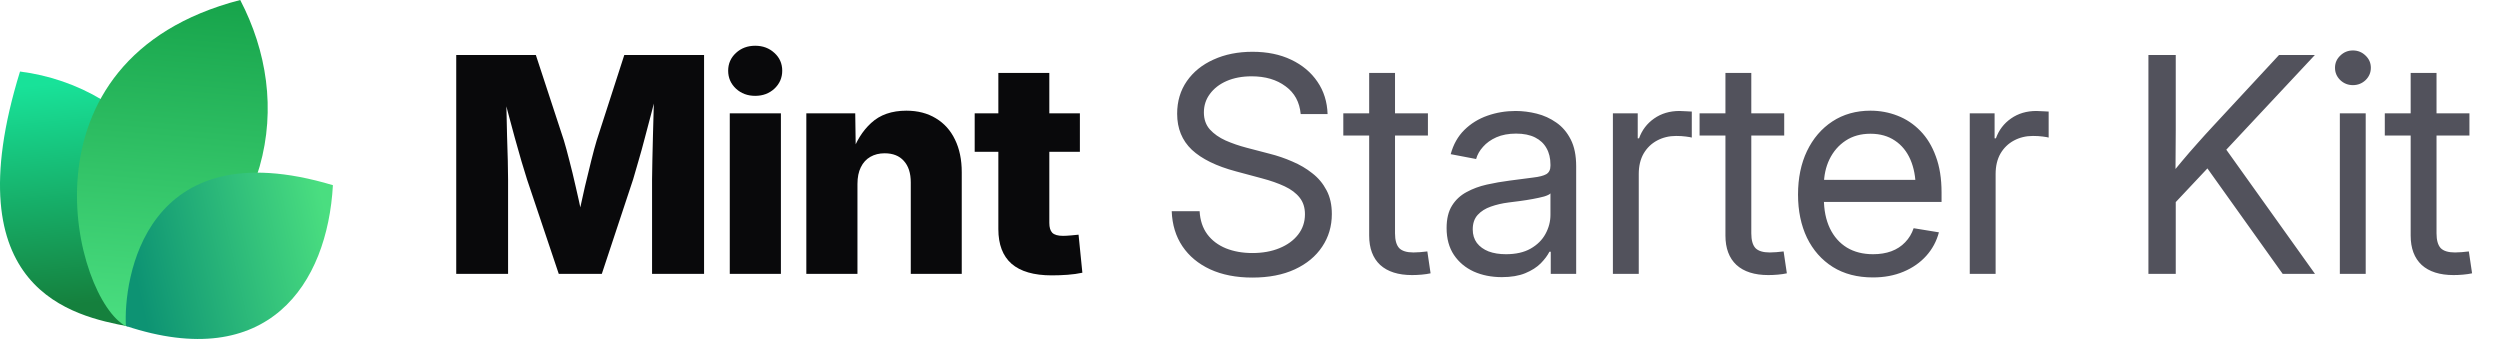
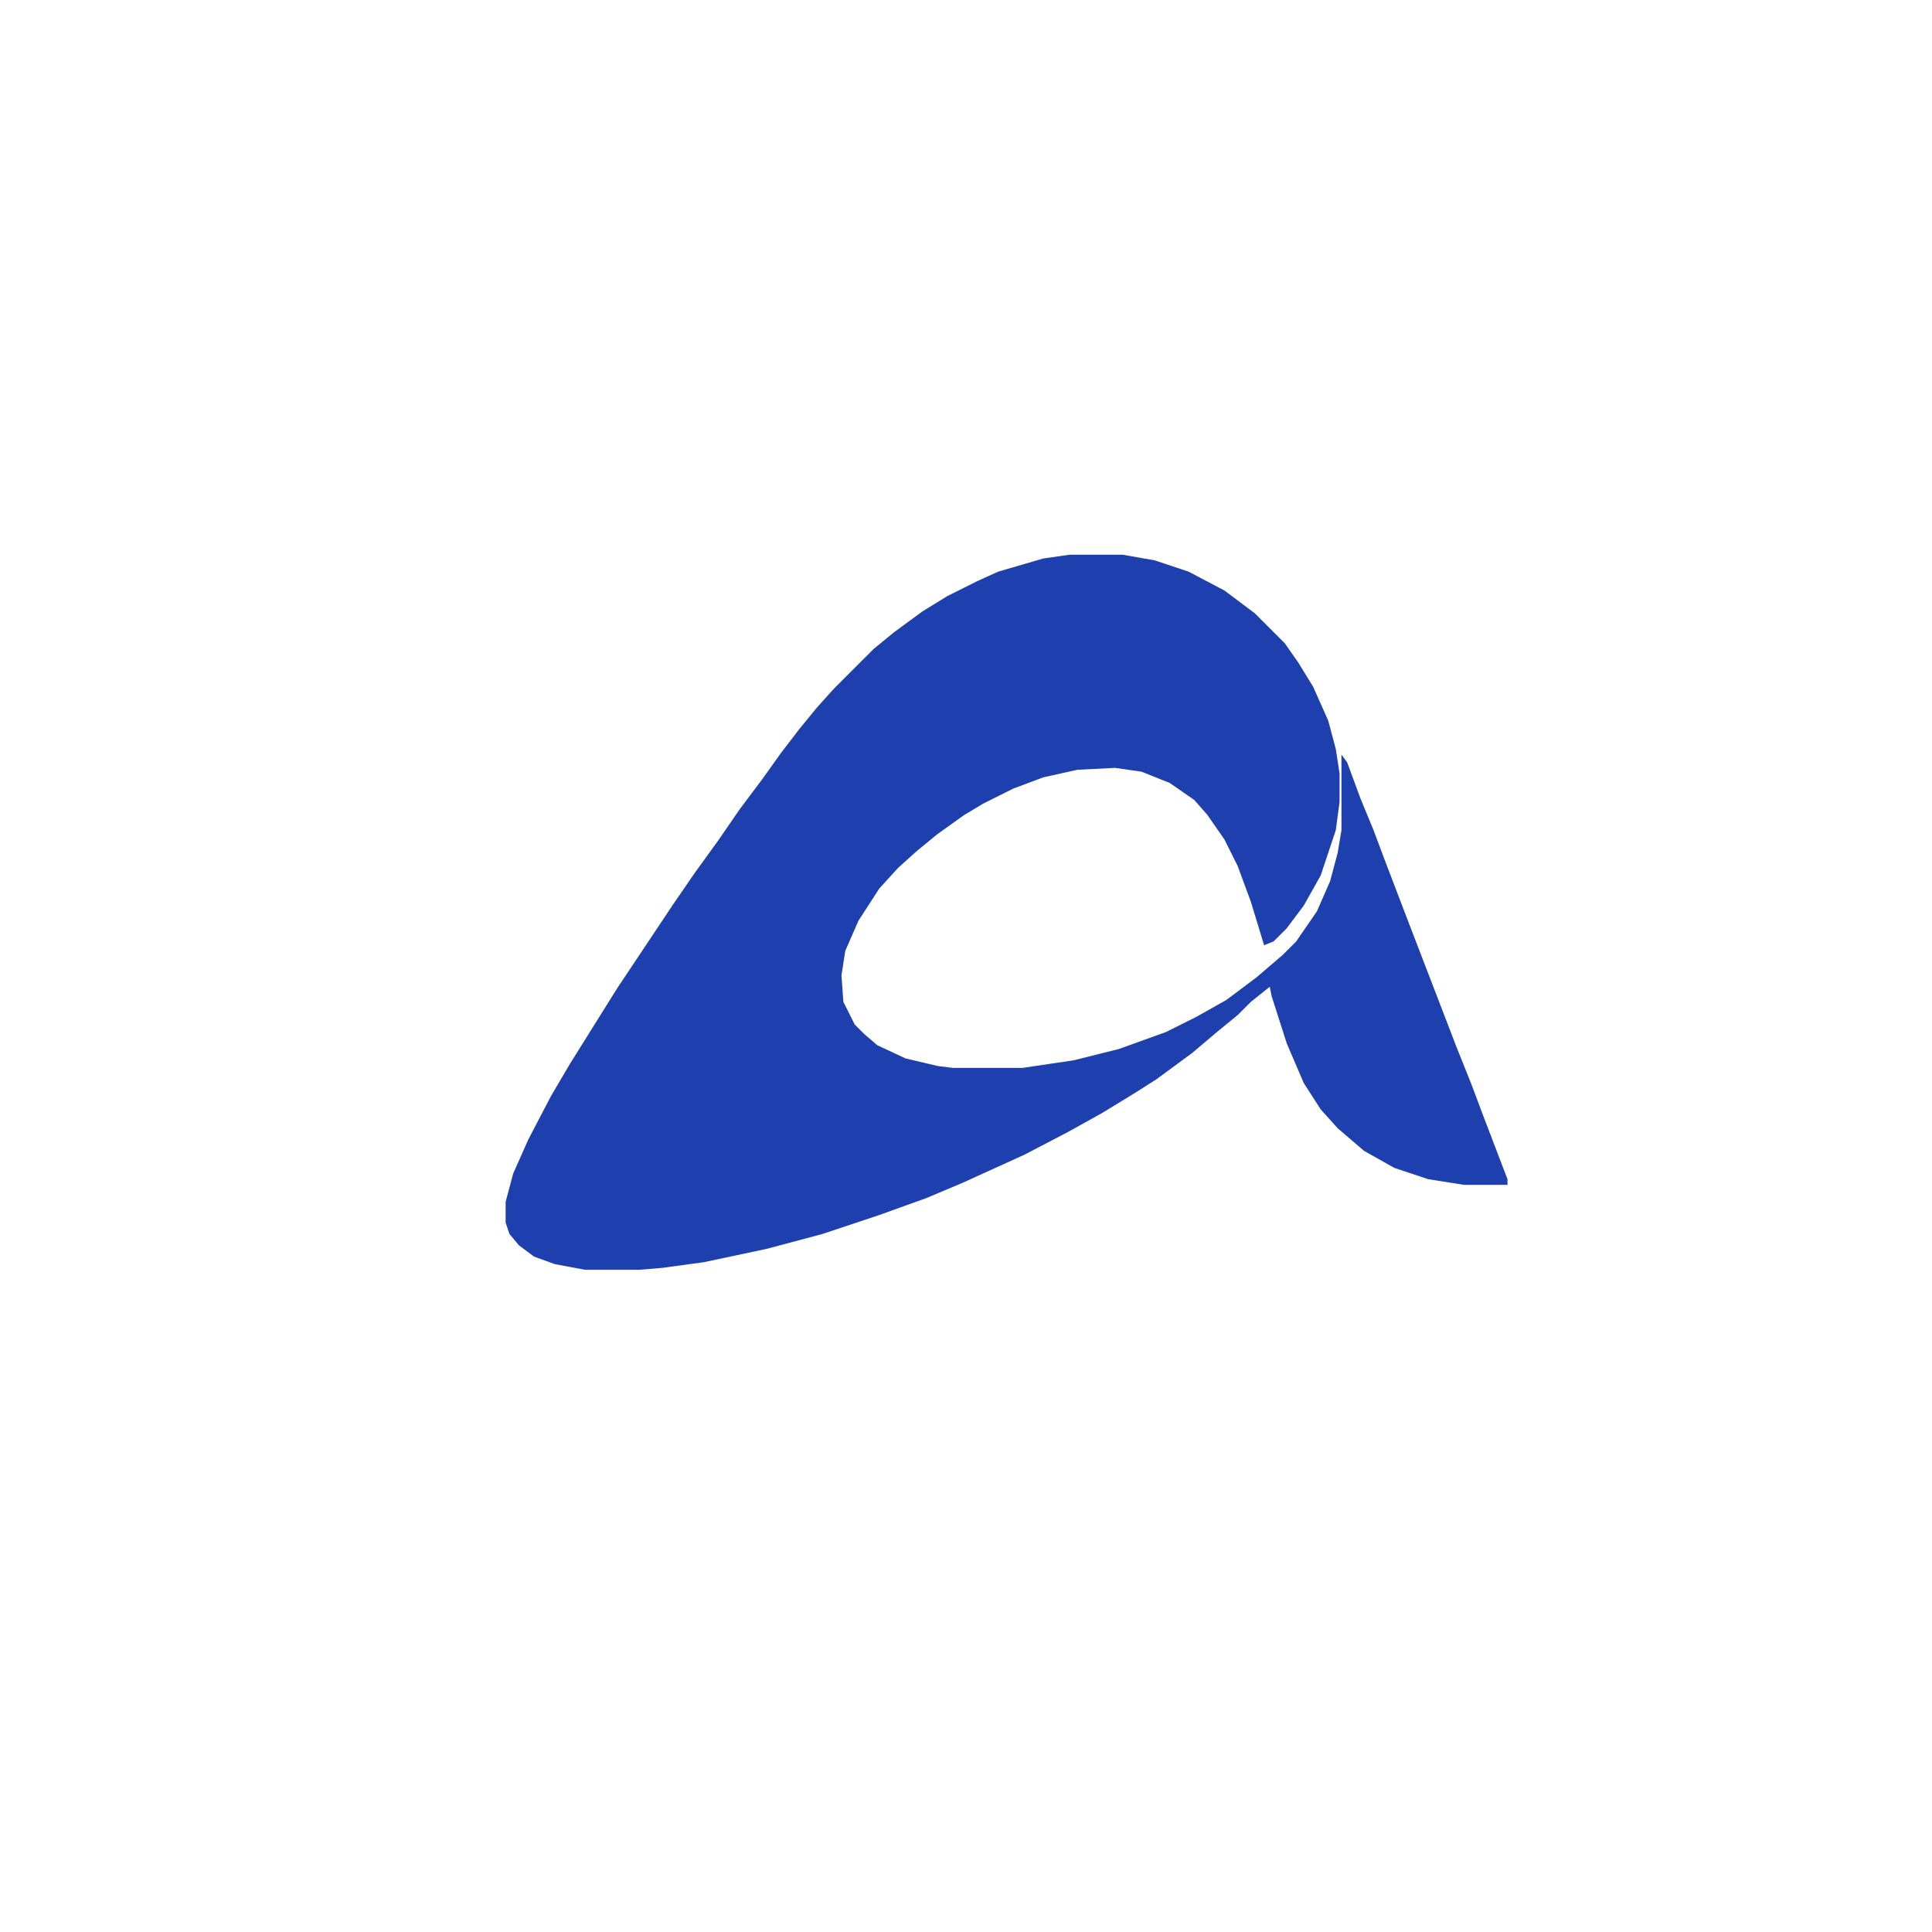
- <svg xmlns="http://www.w3.org/2000/svg" width="177" height="24" viewBox="0 0 177 24" fill="none">
-   <path d="M9.061 23.108C5.268 22.377 -3.391 20.627 1.417 5.064C9.634 6.099 16.973 14.064 9.061 23.108Z" fill="url(#paint0_linear_17557_2020)" />
-   <path d="M8.919 23.094C5.276 21.222 0.784 4.209 17.007 0C20.757 7.193 19.621 16.545 8.919 23.094Z" fill="url(#paint1_linear_17557_2020)" />
-   <path d="M8.914 23.079C8.735 19.882 10.159 9.085 23.57 13.111C23.181 20.123 18.984 26.418 8.914 23.079Z" fill="url(#paint2_linear_17557_2020)" />
-   <path d="M32.301 19.392V3.894H37.938L39.925 9.948C40.036 10.315 40.164 10.787 40.31 11.362C40.462 11.938 40.611 12.552 40.757 13.204C40.91 13.855 41.048 14.483 41.173 15.086C41.305 15.682 41.412 16.192 41.495 16.615H40.695C40.771 16.192 40.871 15.682 40.996 15.086C41.128 14.49 41.267 13.866 41.412 13.214C41.565 12.562 41.714 11.948 41.86 11.373C42.005 10.79 42.133 10.315 42.244 9.948L44.2 3.894H49.848V19.392H46.166V12.704C46.166 12.357 46.173 11.917 46.187 11.383C46.2 10.849 46.214 10.27 46.228 9.646C46.249 9.022 46.266 8.391 46.28 7.753C46.301 7.115 46.311 6.519 46.311 5.964H46.623C46.485 6.561 46.332 7.181 46.166 7.826C45.999 8.471 45.833 9.102 45.666 9.719C45.507 10.336 45.351 10.901 45.198 11.414C45.053 11.928 44.928 12.357 44.824 12.704L42.608 19.392H39.561L37.314 12.704C37.203 12.357 37.072 11.928 36.919 11.414C36.773 10.901 36.614 10.34 36.441 9.729C36.274 9.112 36.104 8.481 35.931 7.836C35.764 7.192 35.608 6.567 35.463 5.964H35.827C35.834 6.512 35.844 7.105 35.858 7.743C35.872 8.374 35.886 9.005 35.9 9.636C35.92 10.26 35.938 10.839 35.952 11.373C35.965 11.907 35.972 12.351 35.972 12.704V19.392H32.301ZM51.668 19.392V8.024H55.288V19.392H51.668ZM53.468 6.786C52.927 6.786 52.473 6.616 52.105 6.276C51.738 5.93 51.554 5.507 51.554 5.007C51.554 4.508 51.738 4.088 52.105 3.749C52.473 3.409 52.927 3.239 53.468 3.239C54.009 3.239 54.463 3.409 54.83 3.749C55.198 4.082 55.382 4.501 55.382 5.007C55.382 5.507 55.198 5.93 54.83 6.276C54.463 6.616 54.009 6.786 53.468 6.786ZM60.708 13.027V19.392H57.088V8.024H60.551L60.593 10.967H60.281C60.593 10.024 61.061 9.268 61.685 8.7C62.309 8.124 63.138 7.836 64.171 7.836C64.975 7.836 65.672 8.017 66.262 8.377C66.851 8.731 67.302 9.234 67.614 9.885C67.933 10.537 68.092 11.307 68.092 12.194V19.392H64.483V12.912C64.483 12.26 64.32 11.754 63.994 11.394C63.675 11.033 63.221 10.853 62.632 10.853C62.25 10.853 61.914 10.936 61.623 11.102C61.332 11.269 61.106 11.515 60.947 11.841C60.787 12.16 60.708 12.555 60.708 13.027ZM76.456 8.024V10.749H69.008V8.024H76.456ZM70.683 5.163H74.292V15.783C74.292 16.102 74.361 16.334 74.5 16.48C74.646 16.625 74.899 16.698 75.259 16.698C75.405 16.698 75.596 16.688 75.831 16.667C76.074 16.646 76.251 16.629 76.362 16.615L76.632 19.309C76.313 19.378 75.963 19.427 75.582 19.455C75.207 19.482 74.836 19.496 74.469 19.496C73.2 19.496 72.25 19.222 71.619 18.674C70.995 18.127 70.683 17.308 70.683 16.22V5.163Z" fill="#09090B" />
-   <path d="M88.667 19.652C87.523 19.652 86.528 19.458 85.682 19.07C84.843 18.681 84.188 18.137 83.716 17.437C83.245 16.736 82.992 15.908 82.957 14.951H84.933C84.968 15.596 85.148 16.14 85.474 16.584C85.8 17.021 86.24 17.354 86.795 17.582C87.35 17.804 87.974 17.915 88.667 17.915C89.388 17.915 90.026 17.801 90.581 17.572C91.143 17.343 91.583 17.024 91.902 16.615C92.228 16.199 92.391 15.717 92.391 15.169C92.391 14.698 92.266 14.306 92.017 13.994C91.767 13.675 91.413 13.408 90.956 13.193C90.498 12.978 89.954 12.787 89.323 12.621L87.502 12.132C86.123 11.765 85.082 11.255 84.382 10.603C83.689 9.944 83.342 9.095 83.342 8.055C83.342 7.174 83.571 6.404 84.028 5.746C84.486 5.087 85.117 4.577 85.921 4.217C86.726 3.849 87.645 3.666 88.678 3.666C89.718 3.666 90.63 3.853 91.413 4.227C92.204 4.602 92.824 5.122 93.275 5.787C93.726 6.446 93.965 7.209 93.993 8.076H92.089C92.013 7.23 91.656 6.574 91.018 6.11C90.387 5.638 89.586 5.403 88.615 5.403C87.95 5.403 87.36 5.513 86.847 5.735C86.341 5.957 85.946 6.262 85.661 6.651C85.377 7.032 85.235 7.469 85.235 7.961C85.235 8.447 85.377 8.849 85.661 9.168C85.946 9.48 86.317 9.74 86.774 9.948C87.232 10.149 87.724 10.319 88.251 10.457L89.884 10.884C90.439 11.023 90.977 11.206 91.496 11.435C92.023 11.657 92.495 11.934 92.911 12.267C93.334 12.593 93.67 12.995 93.92 13.474C94.17 13.945 94.294 14.504 94.294 15.149C94.294 16.015 94.066 16.788 93.608 17.468C93.157 18.148 92.512 18.681 91.673 19.07C90.834 19.458 89.832 19.652 88.667 19.652ZM101.097 8.024V9.594H95.106V8.024H101.097ZM96.937 5.163H98.767V16.521C98.767 17 98.865 17.347 99.059 17.562C99.26 17.77 99.6 17.874 100.078 17.874C100.21 17.874 100.366 17.867 100.546 17.853C100.733 17.832 100.903 17.815 101.056 17.801L101.285 19.351C101.097 19.392 100.886 19.423 100.65 19.444C100.414 19.465 100.189 19.475 99.974 19.475C98.996 19.475 98.244 19.236 97.717 18.758C97.197 18.272 96.937 17.579 96.937 16.677V5.163ZM106.33 19.621C105.595 19.621 104.932 19.489 104.343 19.226C103.754 18.955 103.285 18.564 102.939 18.05C102.592 17.53 102.419 16.896 102.419 16.147C102.419 15.495 102.547 14.965 102.804 14.556C103.06 14.146 103.403 13.828 103.833 13.599C104.263 13.363 104.742 13.186 105.269 13.068C105.796 12.95 106.333 12.857 106.881 12.787C107.574 12.69 108.132 12.617 108.555 12.569C108.978 12.52 109.287 12.441 109.481 12.33C109.675 12.212 109.772 12.014 109.772 11.737V11.654C109.772 11.203 109.679 10.815 109.492 10.489C109.311 10.163 109.041 9.91 108.68 9.729C108.32 9.549 107.872 9.459 107.338 9.459C106.805 9.459 106.34 9.546 105.945 9.719C105.556 9.892 105.241 10.118 104.998 10.395C104.755 10.665 104.593 10.953 104.509 11.258L102.71 10.915C102.897 10.222 103.22 9.65 103.677 9.199C104.135 8.748 104.679 8.412 105.31 8.19C105.941 7.968 106.607 7.857 107.307 7.857C107.8 7.857 108.295 7.92 108.795 8.044C109.301 8.169 109.765 8.381 110.188 8.679C110.611 8.97 110.951 9.369 111.208 9.875C111.464 10.374 111.593 11.005 111.593 11.768V19.392H109.793V17.822H109.7C109.568 18.085 109.363 18.359 109.086 18.643C108.809 18.921 108.444 19.153 107.994 19.34C107.543 19.527 106.988 19.621 106.33 19.621ZM106.621 17.998C107.321 17.998 107.904 17.867 108.368 17.603C108.84 17.333 109.19 16.986 109.419 16.563C109.654 16.133 109.772 15.682 109.772 15.211V13.692C109.703 13.769 109.554 13.841 109.325 13.911C109.096 13.973 108.829 14.032 108.524 14.088C108.226 14.143 107.921 14.192 107.609 14.233C107.304 14.275 107.033 14.309 106.798 14.337C106.354 14.393 105.938 14.49 105.549 14.628C105.168 14.76 104.86 14.954 104.624 15.211C104.388 15.467 104.27 15.811 104.27 16.241C104.27 16.615 104.367 16.934 104.561 17.198C104.762 17.461 105.04 17.662 105.393 17.801C105.747 17.933 106.156 17.998 106.621 17.998ZM114.193 19.392V8.024H115.951V9.792H116.045C116.253 9.209 116.61 8.741 117.116 8.388C117.622 8.034 118.219 7.857 118.905 7.857C119.058 7.857 119.217 7.864 119.384 7.878C119.55 7.885 119.682 7.892 119.779 7.899V9.74C119.716 9.719 119.578 9.695 119.363 9.667C119.155 9.639 118.922 9.625 118.666 9.625C118.174 9.625 117.726 9.733 117.324 9.948C116.922 10.163 116.603 10.471 116.367 10.874C116.138 11.276 116.024 11.758 116.024 12.319V19.392H114.193ZM126.322 8.024V9.594H120.33V8.024H126.322ZM122.161 5.163H123.992V16.521C123.992 17 124.089 17.347 124.283 17.562C124.484 17.77 124.824 17.874 125.302 17.874C125.434 17.874 125.59 17.867 125.77 17.853C125.958 17.832 126.127 17.815 126.28 17.801L126.509 19.351C126.322 19.392 126.11 19.423 125.874 19.444C125.639 19.465 125.413 19.475 125.198 19.475C124.221 19.475 123.468 19.236 122.941 18.758C122.421 18.272 122.161 17.579 122.161 16.677V5.163ZM132.604 19.642C131.502 19.642 130.555 19.396 129.765 18.903C128.974 18.404 128.364 17.714 127.934 16.834C127.511 15.946 127.3 14.927 127.3 13.775C127.3 12.611 127.511 11.584 127.934 10.697C128.364 9.802 128.964 9.102 129.734 8.596C130.51 8.089 131.408 7.836 132.428 7.836C133.1 7.836 133.738 7.954 134.341 8.19C134.952 8.426 135.489 8.783 135.954 9.261C136.425 9.74 136.793 10.343 137.056 11.071C137.327 11.792 137.462 12.645 137.462 13.63V14.296H128.433V12.735H136.463L135.631 13.297C135.631 12.541 135.506 11.876 135.257 11.3C135.007 10.725 134.643 10.277 134.165 9.958C133.686 9.632 133.107 9.469 132.428 9.469C131.748 9.469 131.162 9.632 130.67 9.958C130.177 10.284 129.796 10.725 129.526 11.279C129.262 11.827 129.13 12.441 129.13 13.12V14.046C129.13 14.864 129.273 15.572 129.557 16.168C129.841 16.757 130.243 17.211 130.763 17.53C131.283 17.842 131.901 17.998 132.615 17.998C133.093 17.998 133.523 17.929 133.905 17.79C134.293 17.645 134.619 17.433 134.882 17.156C135.153 16.879 135.354 16.546 135.486 16.157L137.275 16.449C137.108 17.08 136.81 17.634 136.38 18.113C135.95 18.591 135.413 18.966 134.768 19.236C134.123 19.507 133.402 19.642 132.604 19.642ZM139.459 19.392V8.024H141.217V9.792H141.311C141.519 9.209 141.876 8.741 142.382 8.388C142.888 8.034 143.485 7.857 144.171 7.857C144.324 7.857 144.483 7.864 144.649 7.878C144.816 7.885 144.948 7.892 145.045 7.899V9.74C144.982 9.719 144.844 9.695 144.629 9.667C144.421 9.639 144.188 9.625 143.932 9.625C143.439 9.625 142.992 9.733 142.59 9.948C142.188 10.163 141.869 10.471 141.633 10.874C141.404 11.276 141.29 11.758 141.29 12.319V19.392H139.459ZM153.429 14.961V12.715C153.783 12.257 154.136 11.82 154.49 11.404C154.844 10.981 155.204 10.565 155.572 10.156C155.939 9.74 156.314 9.327 156.695 8.918L161.355 3.894H163.893L157.277 10.967H157.184L153.429 14.961ZM152.108 19.392V3.894H154.043V9.241L154.022 12.559L154.043 13.505V19.392H152.108ZM161.615 19.392L155.967 11.477L157.173 9.969L163.903 19.392H161.615ZM165.661 19.392V8.024H167.492V19.392H165.661ZM166.587 6.027C166.24 6.027 165.942 5.909 165.692 5.673C165.443 5.43 165.318 5.139 165.318 4.799C165.318 4.459 165.443 4.172 165.692 3.936C165.942 3.693 166.24 3.572 166.587 3.572C166.934 3.572 167.232 3.693 167.482 3.936C167.731 4.172 167.856 4.459 167.856 4.799C167.856 5.139 167.731 5.43 167.482 5.673C167.232 5.909 166.934 6.027 166.587 6.027ZM174.836 8.024V9.594H168.844V8.024H174.836ZM170.675 5.163H172.506V16.521C172.506 17 172.603 17.347 172.797 17.562C172.998 17.77 173.338 17.874 173.816 17.874C173.948 17.874 174.104 17.867 174.284 17.853C174.472 17.832 174.641 17.815 174.794 17.801L175.023 19.351C174.836 19.392 174.624 19.423 174.388 19.444C174.153 19.465 173.927 19.475 173.712 19.475C172.735 19.475 171.982 19.236 171.455 18.758C170.935 18.272 170.675 17.579 170.675 16.677V5.163Z" fill="#52525C" />
-   <defs>
-     <linearGradient id="paint0_linear_17557_2020" x1="3.776" y1="5.916" x2="5.232" y2="21.559" gradientUnits="userSpaceOnUse">
-       <stop stop-color="#18E299" />
-       <stop offset="1" stop-color="#15803D" />
-     </linearGradient>
-     <linearGradient id="paint1_linear_17557_2020" x1="12.171" y1="-0.718" x2="10.19" y2="22.983" gradientUnits="userSpaceOnUse">
-       <stop stop-color="#16A34A" />
-       <stop offset="1" stop-color="#4ADE80" />
-     </linearGradient>
-     <linearGradient id="paint2_linear_17557_2020" x1="23.133" y1="15.353" x2="9.338" y2="18.52" gradientUnits="userSpaceOnUse">
-       <stop stop-color="#4ADE80" />
-       <stop offset="1" stop-color="#0D9373" />
-     </linearGradient>
-   </defs>
+ <svg xmlns="http://www.w3.org/2000/svg" version="1.1" viewBox="0 0 1024 1024" width="1024" height="1024">
+   <path transform="translate(0)" d="m0 0h1024v1024h-1024z" fill="transparent" />
+   <path transform="translate(567,294)" fill="#1E40AF" d="m0 0h28l17 3 18 6 19 10 16 12 16 16 7 10 8 13 8 18 4 15 2 13v15l-2 15-8 24-9 16-9 12-7 7-5 2-7-23-7-19-7-14-9-13-7-8-13-9-15-6-14-2-20 1-18 4-16 6-16 8-10 6-14 10-11 9-10 9-10 11-11 17-7 16-2 13 1 14 6 12 5 5 7 6 15 7 17 4 8 1h37l27-4 24-6 25-9 16-8 16-9 16-12 14-12 7-7 11-16 7-16 4-15 2-12v-40l3 4 7 19 7 17 6 16 13 34 25 65 8 20 6 16 13 34v3h-23l-19-3-18-6-16-9-14-12-9-10-9-14-9-21-8-25-1-5-10 8-7 7-11 9-13 11-19 14-11 7-18 11-18 10-23 12-33 15-19 8-25 9-30 10-30 8-33 7-22 3-12 1h-29l-16-3-11-4-8-6-5-6-2-6v-11l4-15 8-18 12-23 10-17 25-40 30-45 11-16 13-18 11-16 12-16 10-14 10-13 9-11 9-10 21-21 11-9 15-11 13-8 16-8 11-5 24-7z" />
</svg>
